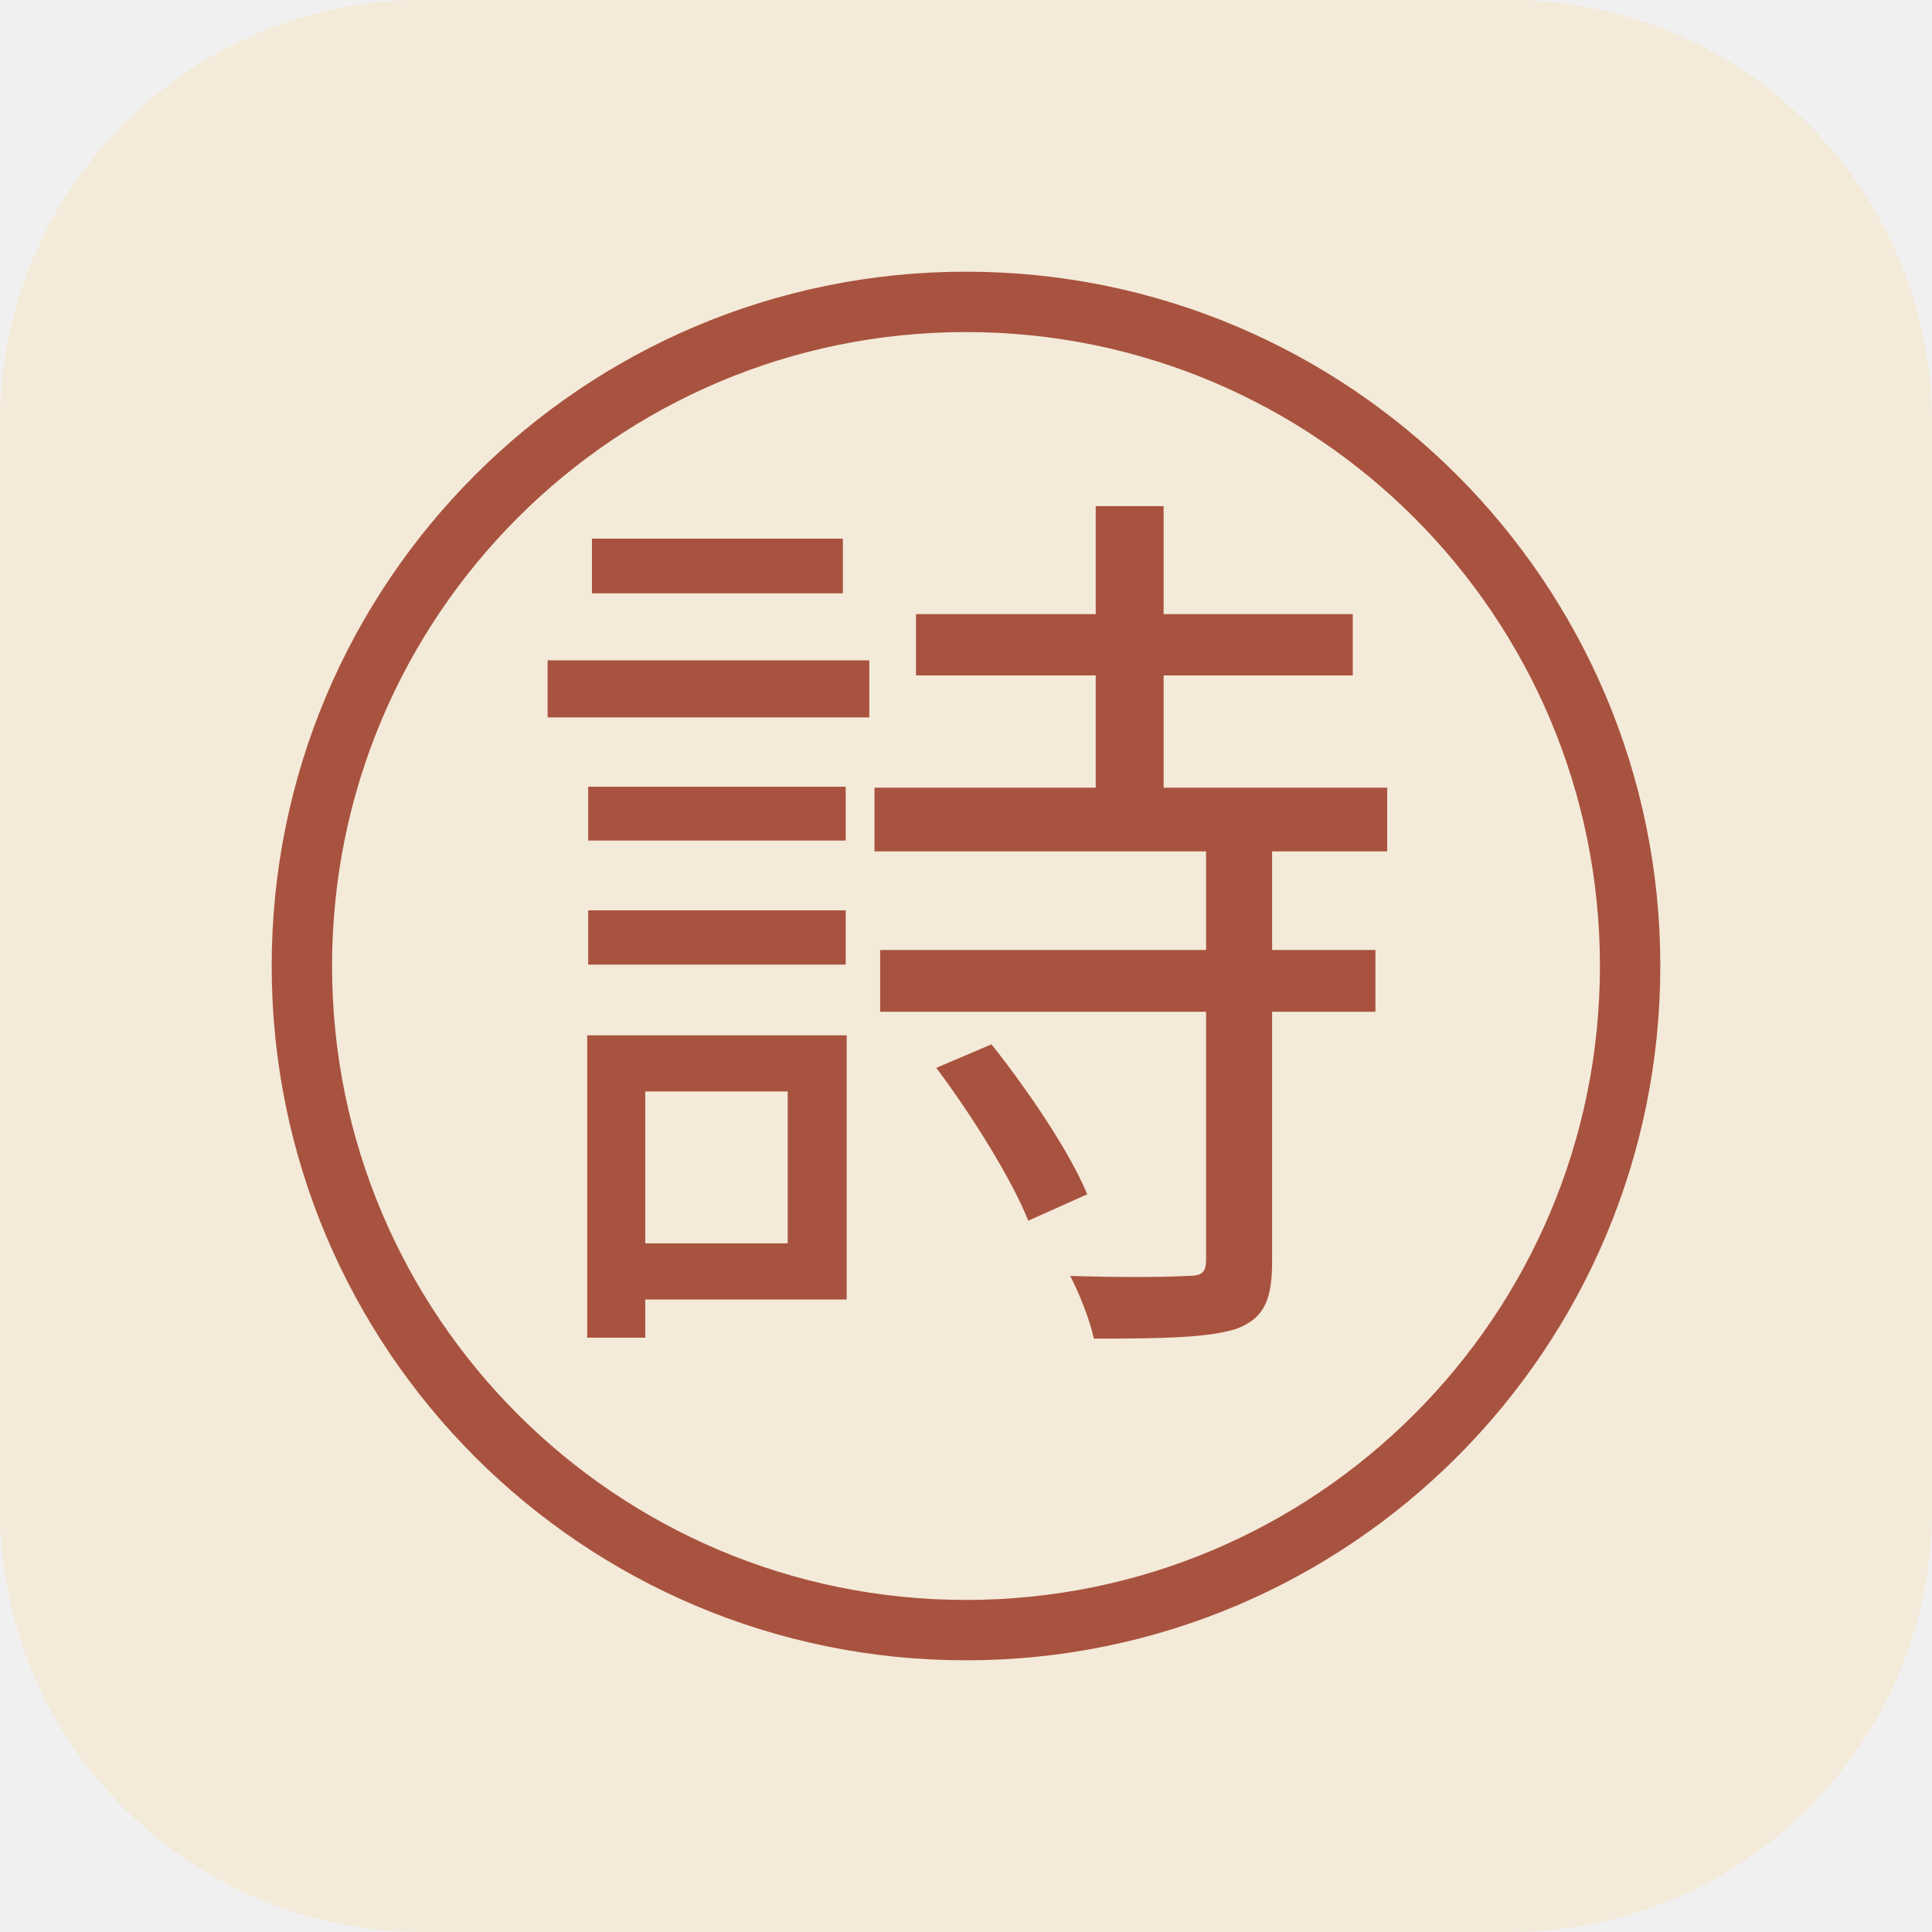
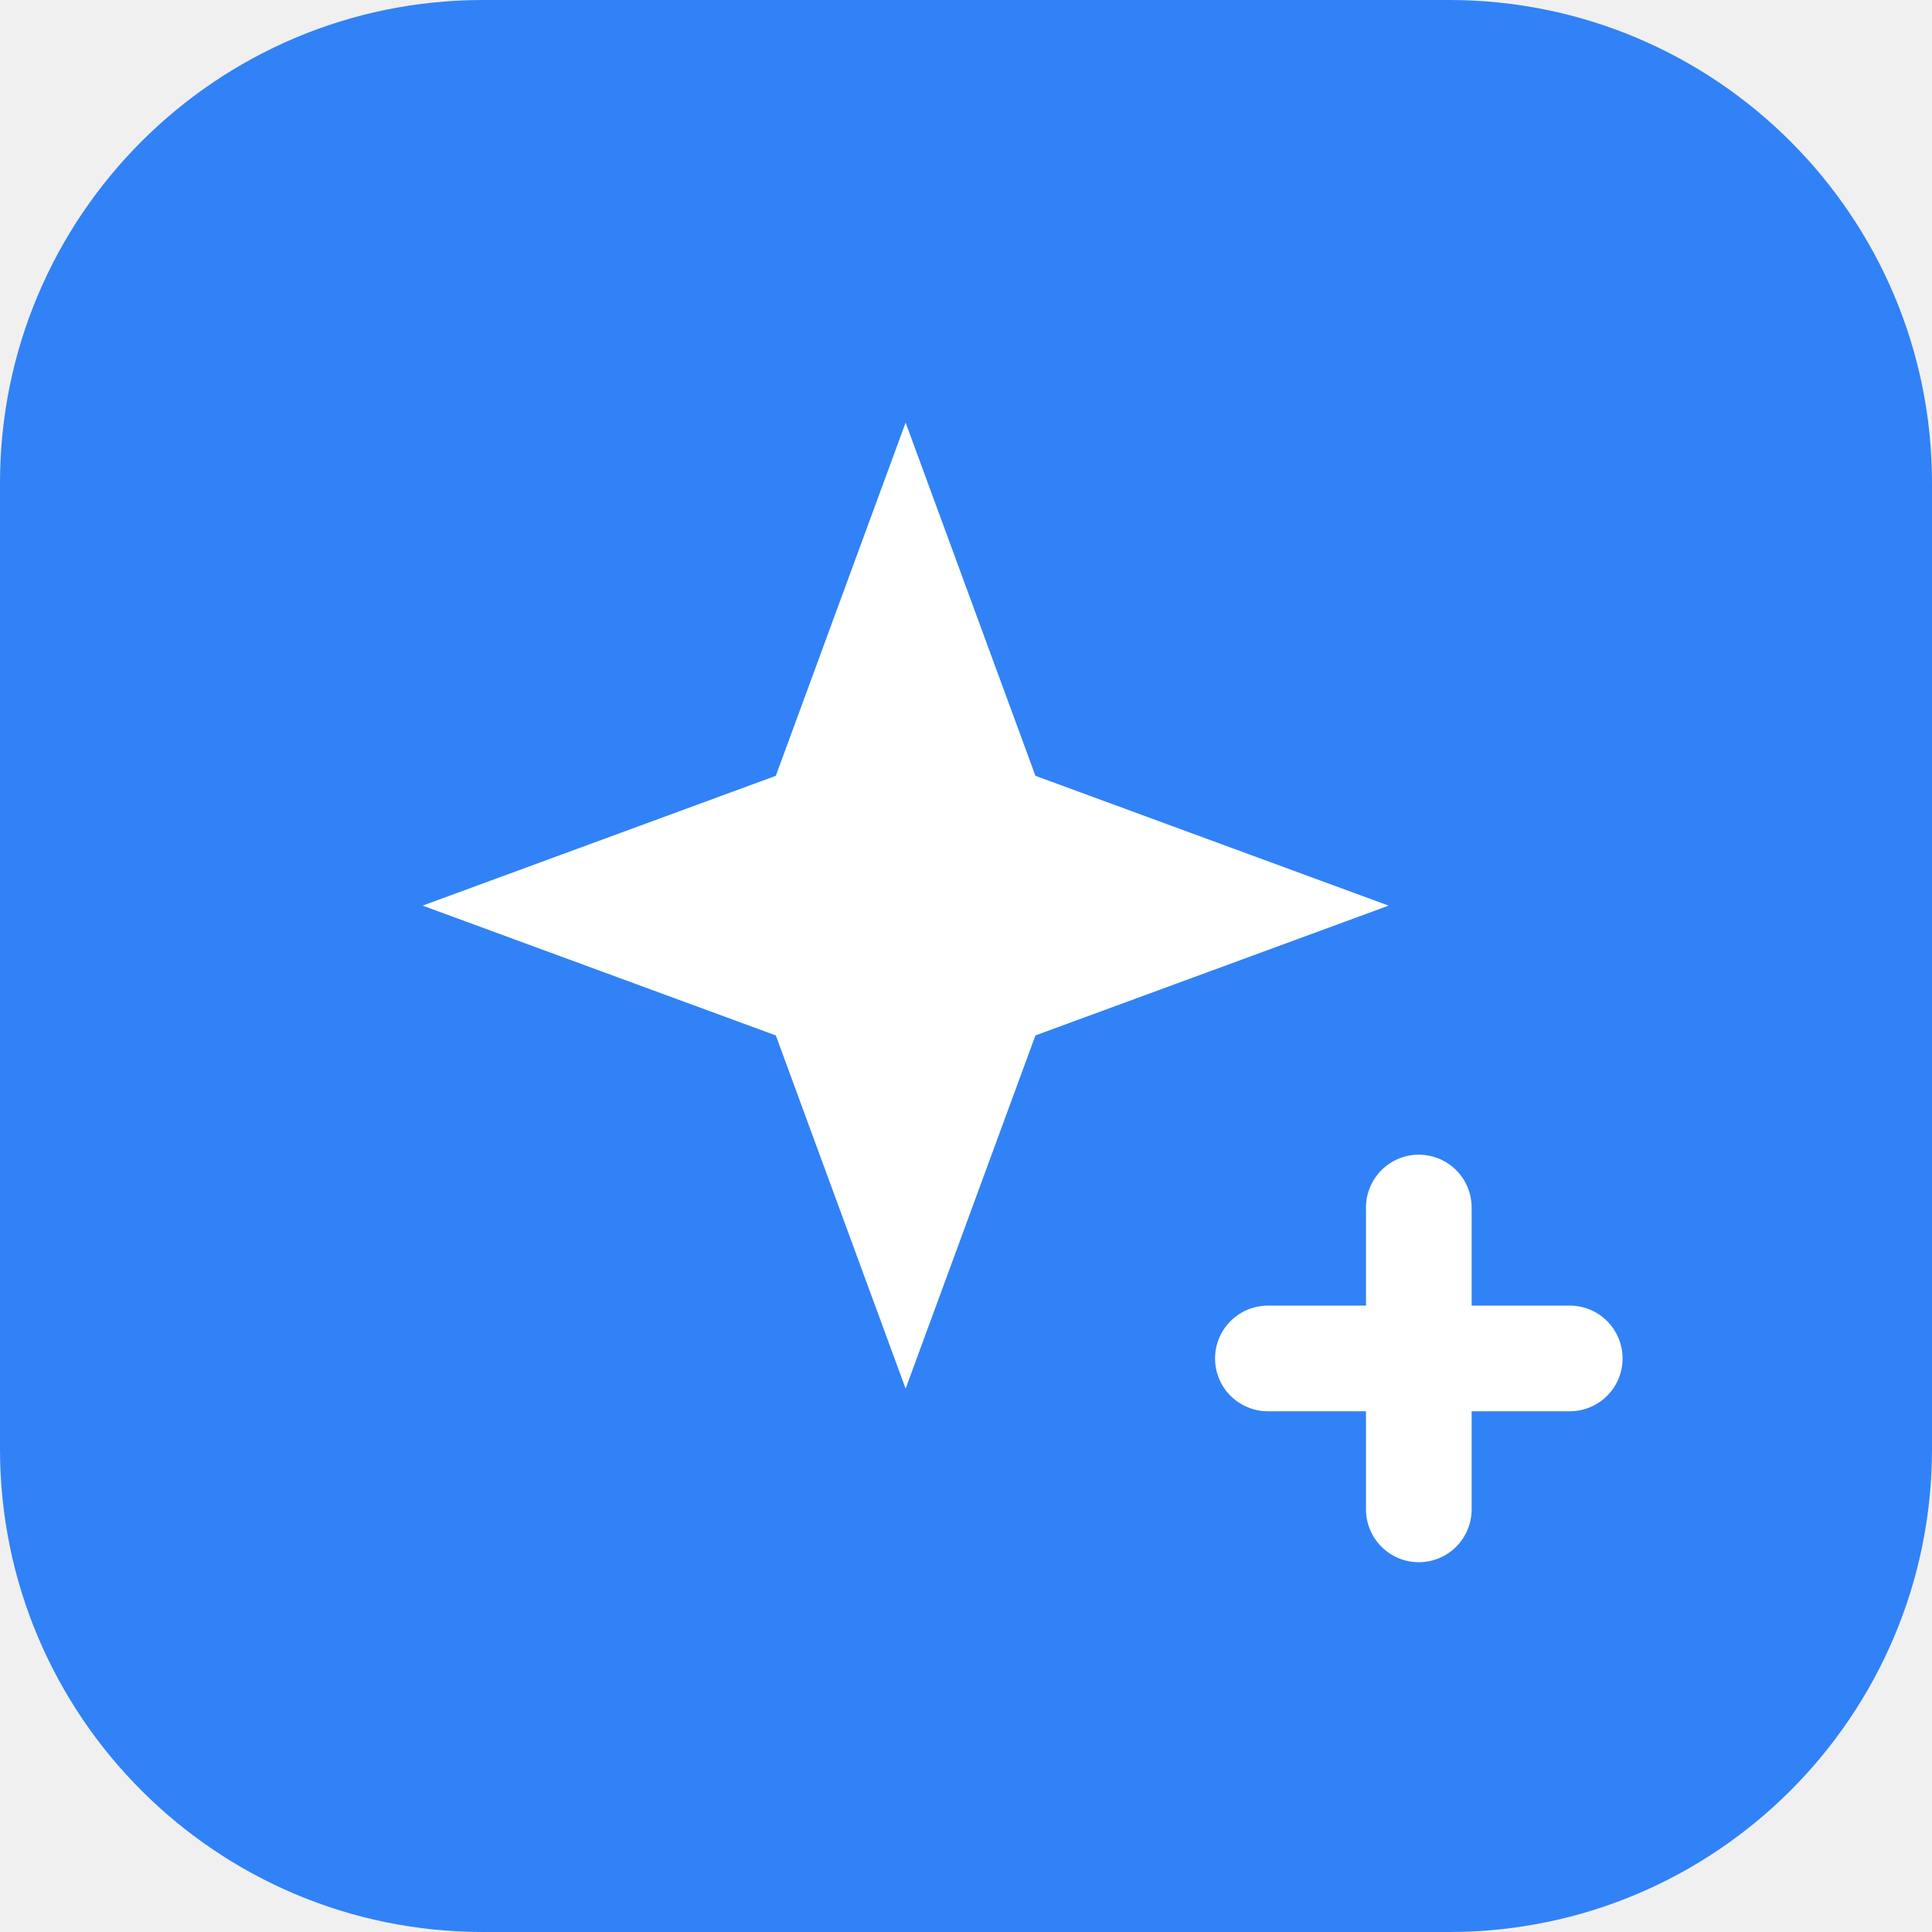
- <svg xmlns="http://www.w3.org/2000/svg" width="64" height="64" viewBox="0 0 64 64">
-   <rect width="64" height="64" rx="14" fill="#f4ead9" />
-   <circle cx="32" cy="32" r="22" fill="none" stroke="#a8533f" stroke-width="2" />
-   <text x="32" y="42" text-anchor="middle" font-family="serif" font-size="30" fill="#a8533f">詩</text>
+ <svg xmlns="http://www.w3.org/2000/svg" viewBox="0 0 64 64">
+   <rect width="64" height="64" rx="16" fill="#3182F6" />
+   <path d="M30 14l4.3 11.7L46 30l-11.7 4.3L30 46l-4.3-11.7L14 30l11.7-4.3z" fill="#fff" />
+   <path d="M47 40v10M42 45h10" stroke="#fff" stroke-width="3.5" stroke-linecap="round" />
</svg>
